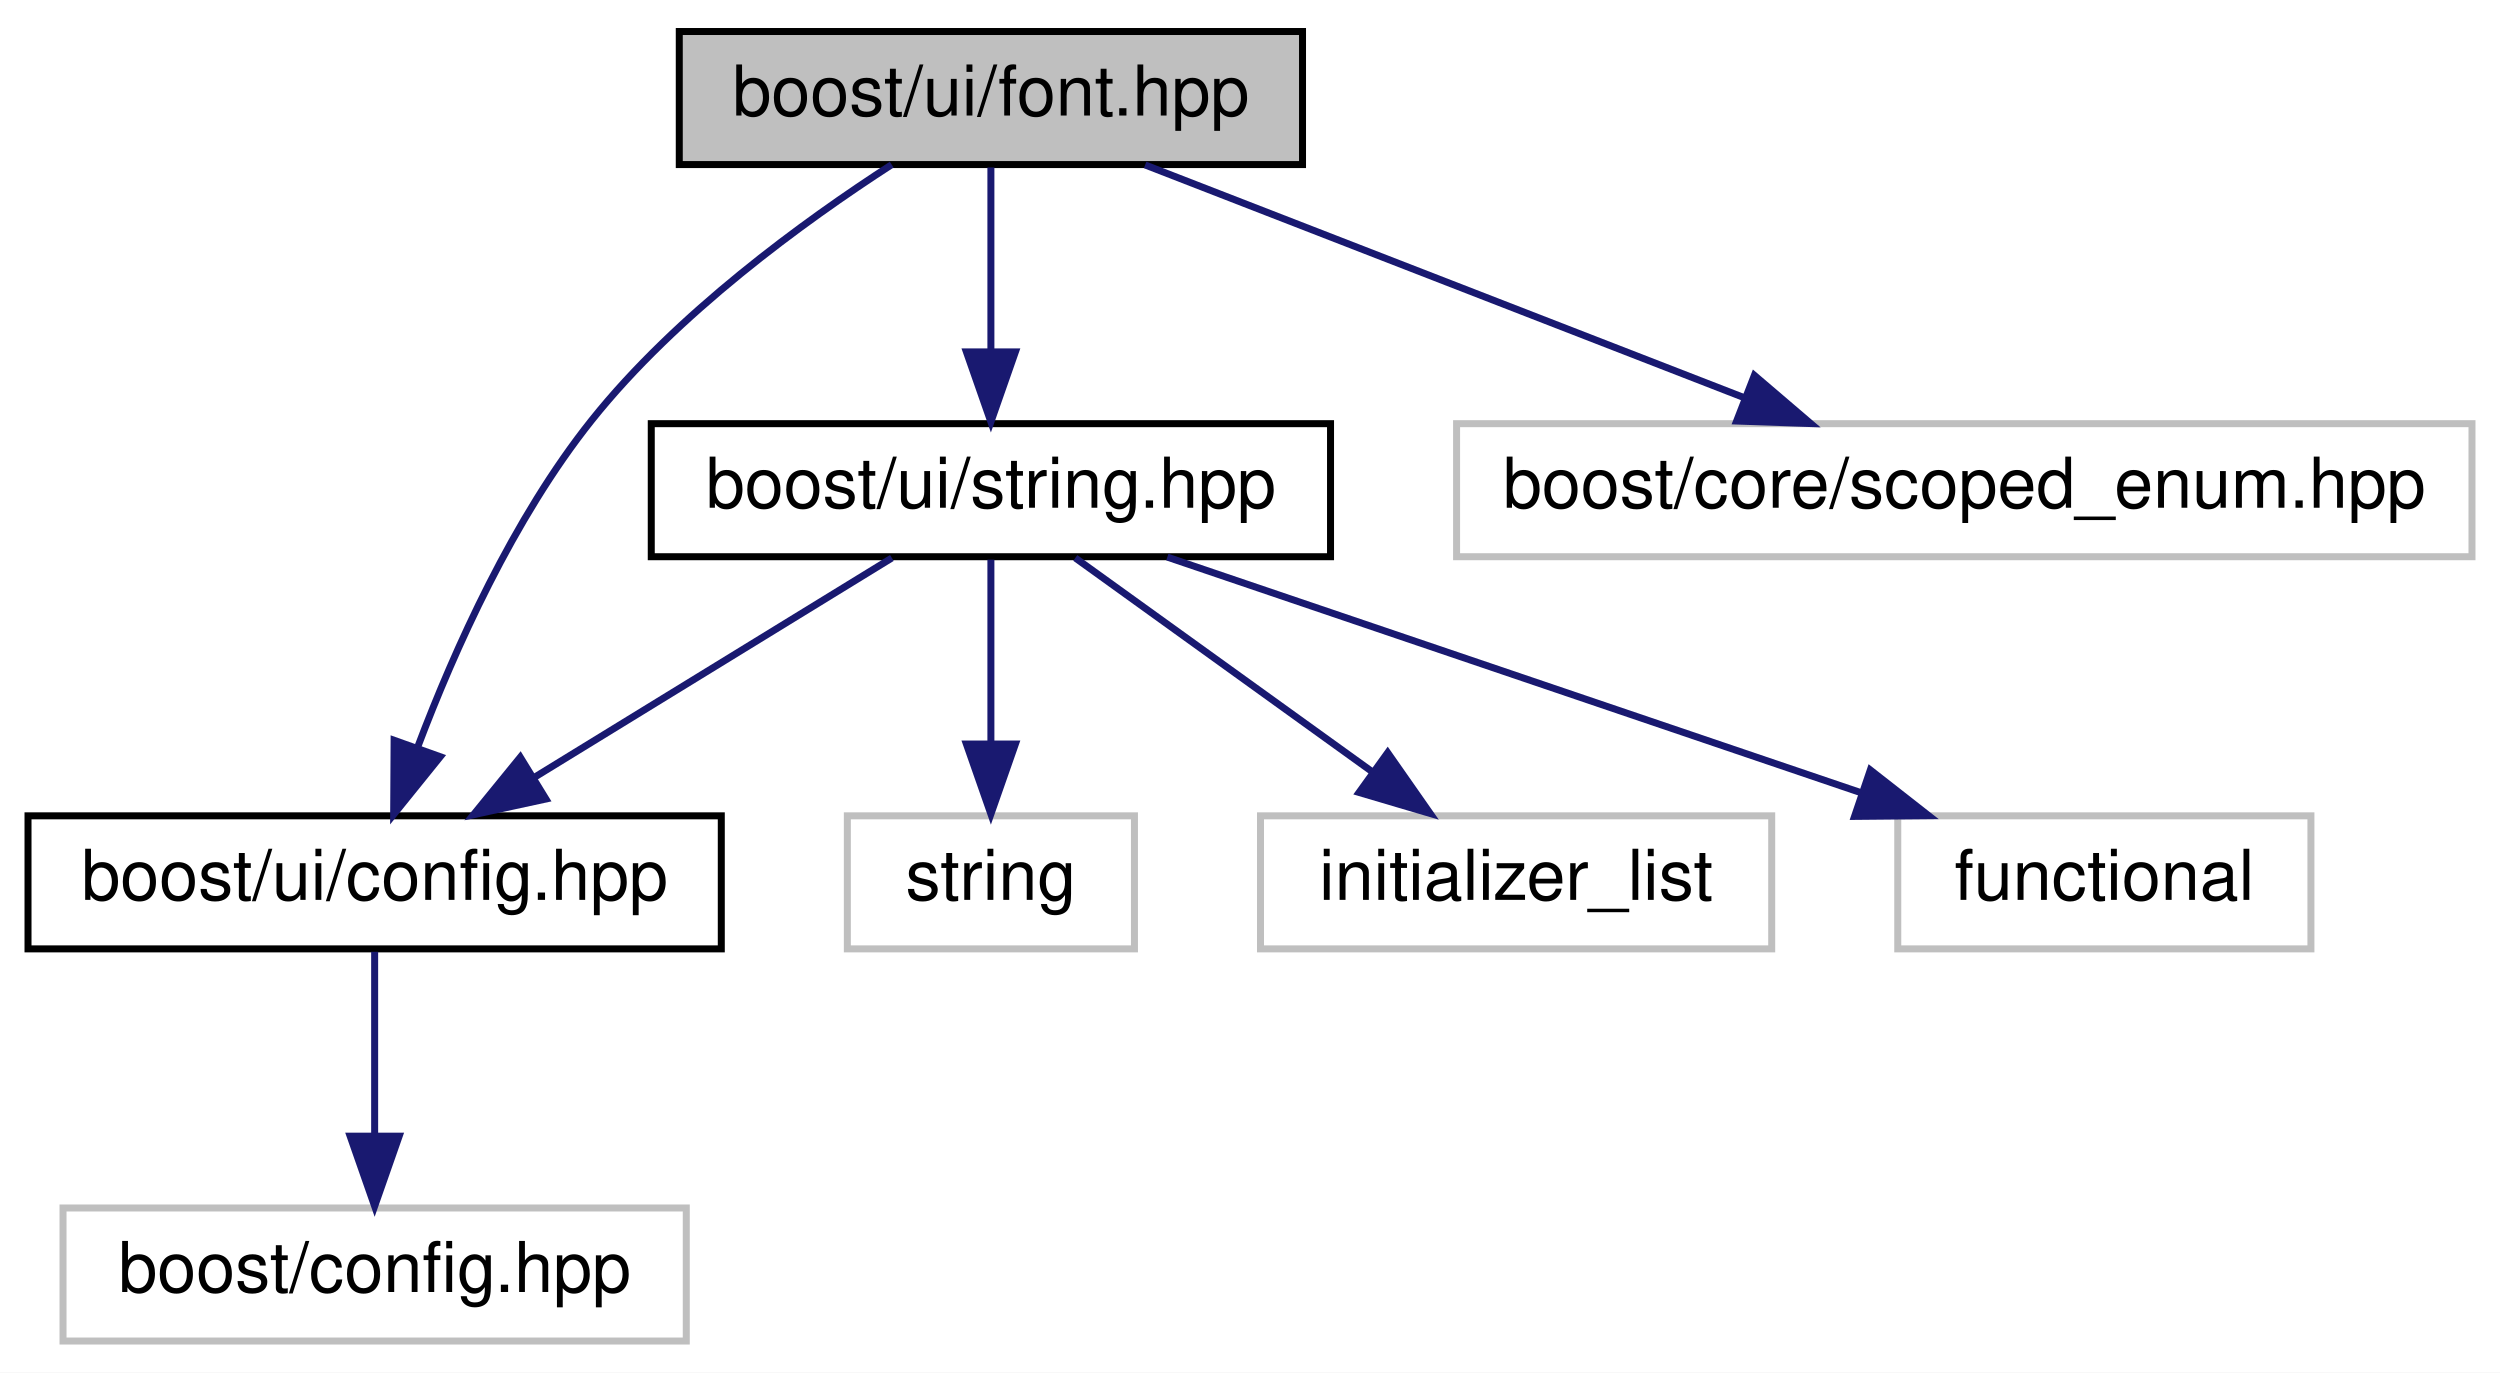
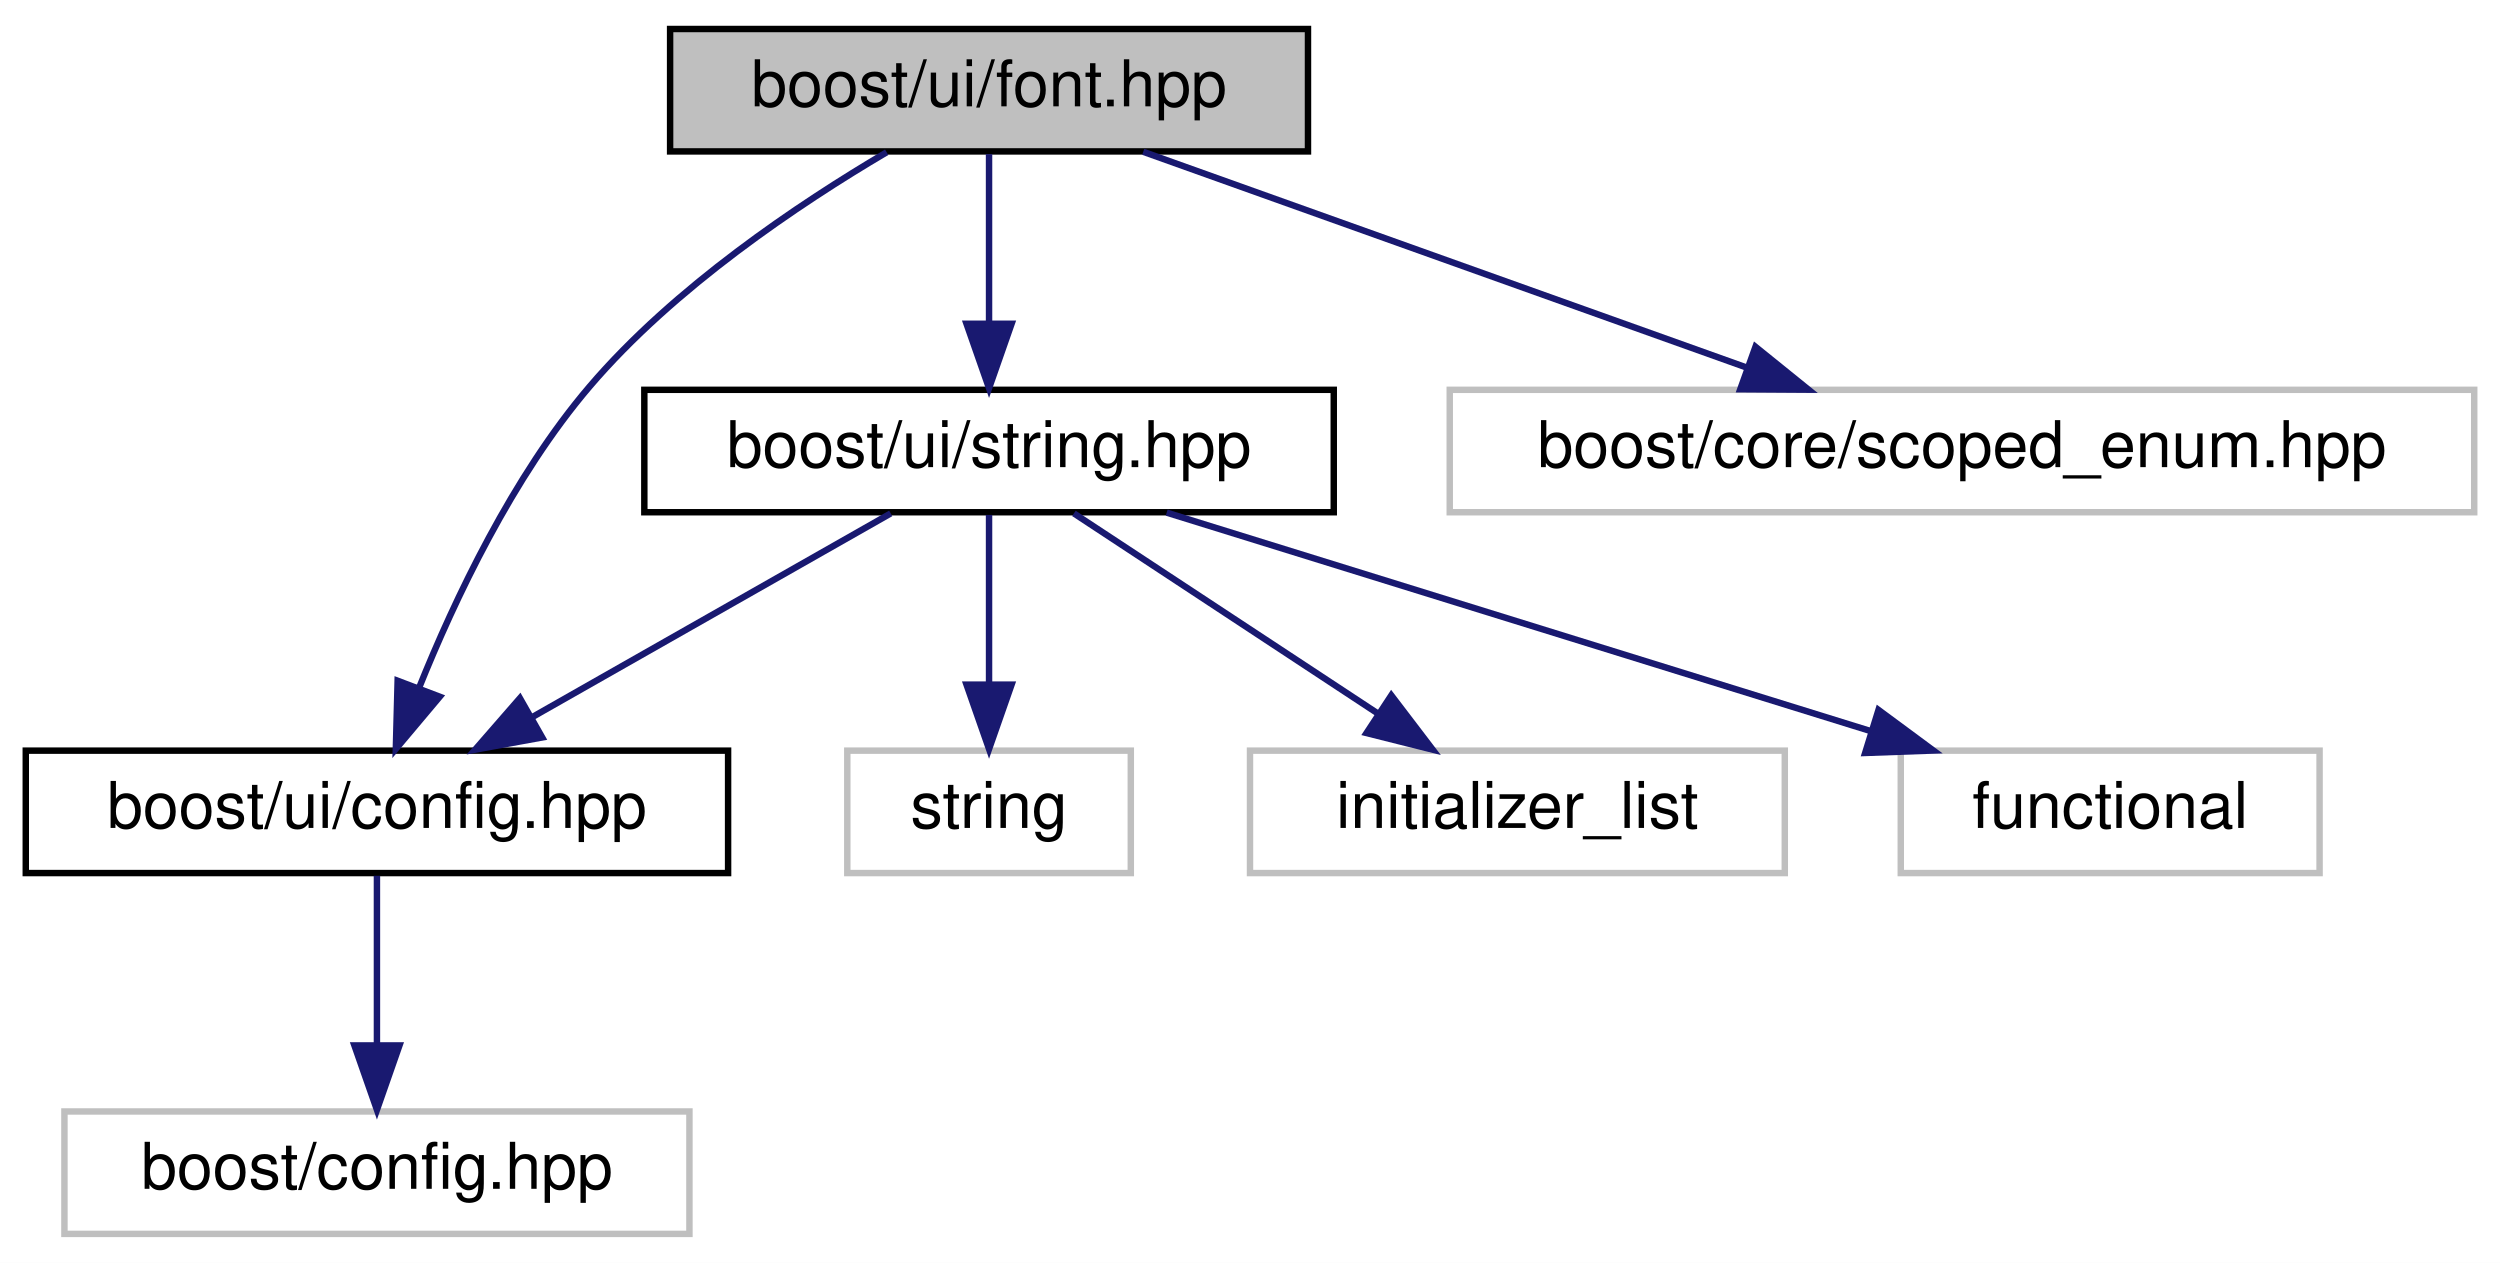
- <svg xmlns="http://www.w3.org/2000/svg" xmlns:xlink="http://www.w3.org/1999/xlink" width="357pt" height="196pt" viewBox="0.00 0.00 357.00 196.00">
+ <svg xmlns="http://www.w3.org/2000/svg" xmlns:xlink="http://www.w3.org/1999/xlink" width="388pt" height="196pt" viewBox="0.00 0.00 388.00 196.00">
  <g id="graph0" class="graph" transform="scale(1 1) rotate(0) translate(4 192)">
-     <polygon fill="white" stroke="none" points="-4,4 -4,-192 353,-192 353,4 -4,4" />
+     <polygon fill="white" stroke="transparent" points="-4,4 -4,-192 384,-192 384,4 -4,4" />
    <g id="node1" class="node">
-       <polygon fill="#bfbfbf" stroke="black" points="93,-168.5 93,-187.5 182,-187.5 182,-168.5 93,-168.5" />
-       <text text-anchor="middle" x="137.5" y="-175.5" font-family="Helvetica,sans-Serif" font-size="10.00">boost/ui/font.hpp</text>
+       <g id="a_node1">
+         <a xlink:title="Font class.">
+           <polygon fill="#bfbfbf" stroke="black" points="100,-168.5 100,-187.5 199,-187.5 199,-168.5 100,-168.5" />
+           <text text-anchor="middle" x="149.5" y="-175.5" font-family="Helvetica,sans-Serif" font-size="10.00">boost/ui/font.hpp</text>
+         </a>
+       </g>
    </g>
    <g id="node2" class="node">
      <g id="a_node2">
-         <a xlink:href="config_8hpp.html" target="_top" xlink:title="Configuration options. ">
-           <polygon fill="white" stroke="black" points="0,-56.5 0,-75.5 99,-75.5 99,-56.5 0,-56.5" />
-           <text text-anchor="middle" x="49.5" y="-63.5" font-family="Helvetica,sans-Serif" font-size="10.00">boost/ui/config.hpp</text>
+         <a xlink:href="config_8hpp.html" target="_top" xlink:title="Configuration options.">
+           <polygon fill="white" stroke="black" points="0,-56.5 0,-75.5 109,-75.5 109,-56.5 0,-56.5" />
+           <text text-anchor="middle" x="54.5" y="-63.5" font-family="Helvetica,sans-Serif" font-size="10.00">boost/ui/config.hpp</text>
        </a>
      </g>
    </g>
    <g id="edge1" class="edge">
-       <path fill="none" stroke="midnightblue" d="M123.334,-168.488C110.781,-160.376 92.615,-147.174 80.5,-132 69.298,-117.969 60.908,-99.225 55.701,-85.471" />
-       <polygon fill="midnightblue" stroke="midnightblue" points="58.871,-83.939 52.215,-75.696 52.278,-86.291 58.871,-83.939" />
+       <path fill="none" stroke="midnightblue" d="M133.61,-168.37C120.02,-160.36 100.62,-147.38 87.5,-132 75.59,-118.04 66.58,-99.03 61.01,-85.18" />
+       <polygon fill="midnightblue" stroke="midnightblue" points="64.25,-83.87 57.43,-75.76 57.71,-86.35 64.25,-83.87" />
    </g>
    <g id="node4" class="node">
      <g id="a_node4">
-         <a xlink:href="string_8hpp.html" target="_top" xlink:title="String class and operations. ">
-           <polygon fill="white" stroke="black" points="89,-112.5 89,-131.5 186,-131.5 186,-112.5 89,-112.5" />
-           <text text-anchor="middle" x="137.5" y="-119.5" font-family="Helvetica,sans-Serif" font-size="10.00">boost/ui/string.hpp</text>
+         <a xlink:href="string_8hpp.html" target="_top" xlink:title="String class and operations.">
+           <polygon fill="white" stroke="black" points="96,-112.5 96,-131.5 203,-131.5 203,-112.5 96,-112.5" />
+           <text text-anchor="middle" x="149.5" y="-119.5" font-family="Helvetica,sans-Serif" font-size="10.00">boost/ui/string.hpp</text>
        </a>
      </g>
    </g>
    <g id="edge3" class="edge">
-       <path fill="none" stroke="midnightblue" d="M137.5,-168.083C137.5,-161.006 137.5,-150.861 137.5,-141.986" />
-       <polygon fill="midnightblue" stroke="midnightblue" points="141,-141.751 137.5,-131.751 134,-141.751 141,-141.751" />
+       <path fill="none" stroke="midnightblue" d="M149.5,-168.08C149.5,-161.01 149.5,-150.86 149.5,-141.99" />
+       <polygon fill="midnightblue" stroke="midnightblue" points="153,-141.75 149.5,-131.75 146,-141.75 153,-141.75" />
    </g>
    <g id="node8" class="node">
-       <polygon fill="white" stroke="#bfbfbf" points="204,-112.5 204,-131.5 349,-131.5 349,-112.5 204,-112.5" />
-       <text text-anchor="middle" x="276.5" y="-119.5" font-family="Helvetica,sans-Serif" font-size="10.00">boost/core/scoped_enum.hpp</text>
+       <g id="a_node8">
+         <a xlink:title=" ">
+           <polygon fill="white" stroke="#bfbfbf" points="221,-112.5 221,-131.5 380,-131.5 380,-112.5 221,-112.5" />
+           <text text-anchor="middle" x="300.5" y="-119.5" font-family="Helvetica,sans-Serif" font-size="10.00">boost/core/scoped_enum.hpp</text>
+         </a>
+       </g>
    </g>
    <g id="edge8" class="edge">
-       <path fill="none" stroke="midnightblue" d="M159.525,-168.444C182.604,-159.478 219.062,-145.314 245.141,-135.183" />
-       <polygon fill="midnightblue" stroke="midnightblue" points="246.524,-138.4 254.578,-131.516 243.989,-131.875 246.524,-138.4" />
+       <path fill="none" stroke="midnightblue" d="M173.43,-168.44C198.72,-159.4 238.8,-145.06 267.18,-134.92" />
+       <polygon fill="midnightblue" stroke="midnightblue" points="268.45,-138.18 276.69,-131.52 266.09,-131.59 268.45,-138.18" />
    </g>
    <g id="node3" class="node">
-       <polygon fill="white" stroke="#bfbfbf" points="5,-0.5 5,-19.5 94,-19.5 94,-0.5 5,-0.5" />
-       <text text-anchor="middle" x="49.5" y="-7.5" font-family="Helvetica,sans-Serif" font-size="10.00">boost/config.hpp</text>
+       <g id="a_node3">
+         <a xlink:title=" ">
+           <polygon fill="white" stroke="#bfbfbf" points="6,-0.5 6,-19.5 103,-19.5 103,-0.5 6,-0.5" />
+           <text text-anchor="middle" x="54.5" y="-7.5" font-family="Helvetica,sans-Serif" font-size="10.00">boost/config.hpp</text>
+         </a>
+       </g>
    </g>
    <g id="edge2" class="edge">
-       <path fill="none" stroke="midnightblue" d="M49.5,-56.083C49.5,-49.006 49.5,-38.861 49.5,-29.986" />
-       <polygon fill="midnightblue" stroke="midnightblue" points="53,-29.751 49.5,-19.751 46,-29.751 53,-29.751" />
+       <path fill="none" stroke="midnightblue" d="M54.5,-56.08C54.5,-49.01 54.5,-38.86 54.5,-29.99" />
+       <polygon fill="midnightblue" stroke="midnightblue" points="58,-29.75 54.5,-19.75 51,-29.75 58,-29.75" />
    </g>
    <g id="edge4" class="edge">
-       <path fill="none" stroke="midnightblue" d="M123.361,-112.324C109.634,-103.9 88.564,-90.971 72.436,-81.074" />
-       <polygon fill="midnightblue" stroke="midnightblue" points="73.957,-77.902 63.604,-75.654 70.296,-83.868 73.957,-77.902" />
+       <path fill="none" stroke="midnightblue" d="M134.24,-112.32C119.28,-103.82 96.25,-90.73 78.77,-80.8" />
+       <polygon fill="midnightblue" stroke="midnightblue" points="80.15,-77.55 69.73,-75.65 76.69,-83.64 80.15,-77.55" />
    </g>
    <g id="node5" class="node">
-       <polygon fill="white" stroke="#bfbfbf" points="117,-56.5 117,-75.5 158,-75.5 158,-56.5 117,-56.5" />
-       <text text-anchor="middle" x="137.5" y="-63.5" font-family="Helvetica,sans-Serif" font-size="10.00">string</text>
+       <g id="a_node5">
+         <a xlink:title=" ">
+           <polygon fill="white" stroke="#bfbfbf" points="127.5,-56.5 127.5,-75.5 171.5,-75.5 171.5,-56.5 127.5,-56.5" />
+           <text text-anchor="middle" x="149.5" y="-63.5" font-family="Helvetica,sans-Serif" font-size="10.00">string</text>
+         </a>
+       </g>
    </g>
    <g id="edge5" class="edge">
-       <path fill="none" stroke="midnightblue" d="M137.5,-112.083C137.5,-105.006 137.5,-94.861 137.5,-85.987" />
-       <polygon fill="midnightblue" stroke="midnightblue" points="141,-85.751 137.5,-75.751 134,-85.751 141,-85.751" />
+       <path fill="none" stroke="midnightblue" d="M149.5,-112.08C149.5,-105.01 149.5,-94.86 149.5,-85.99" />
+       <polygon fill="midnightblue" stroke="midnightblue" points="153,-85.75 149.5,-75.75 146,-85.75 153,-85.75" />
    </g>
    <g id="node6" class="node">
-       <polygon fill="white" stroke="#bfbfbf" points="176,-56.5 176,-75.5 249,-75.5 249,-56.5 176,-56.5" />
-       <text text-anchor="middle" x="212.5" y="-63.5" font-family="Helvetica,sans-Serif" font-size="10.00">initializer_list</text>
+       <g id="a_node6">
+         <a xlink:title=" ">
+           <polygon fill="white" stroke="#bfbfbf" points="190,-56.5 190,-75.5 273,-75.5 273,-56.5 190,-56.5" />
+           <text text-anchor="middle" x="231.5" y="-63.5" font-family="Helvetica,sans-Serif" font-size="10.00">initializer_list</text>
+         </a>
+       </g>
    </g>
    <g id="edge6" class="edge">
-       <path fill="none" stroke="midnightblue" d="M149.55,-112.324C160.963,-104.107 178.331,-91.602 191.935,-81.807" />
-       <polygon fill="midnightblue" stroke="midnightblue" points="194.16,-84.517 200.231,-75.834 190.07,-78.837 194.16,-84.517" />
+       <path fill="none" stroke="midnightblue" d="M162.67,-112.32C175.35,-103.98 194.73,-91.21 209.71,-81.35" />
+       <polygon fill="midnightblue" stroke="midnightblue" points="211.93,-84.08 218.36,-75.65 208.08,-78.23 211.93,-84.08" />
    </g>
    <g id="node7" class="node">
-       <polygon fill="white" stroke="#bfbfbf" points="267,-56.5 267,-75.5 326,-75.5 326,-56.5 267,-56.5" />
-       <text text-anchor="middle" x="296.5" y="-63.5" font-family="Helvetica,sans-Serif" font-size="10.00">functional</text>
+       <g id="a_node7">
+         <a xlink:title=" ">
+           <polygon fill="white" stroke="#bfbfbf" points="291,-56.5 291,-75.5 356,-75.5 356,-56.5 291,-56.5" />
+           <text text-anchor="middle" x="323.5" y="-63.5" font-family="Helvetica,sans-Serif" font-size="10.00">functional</text>
+         </a>
+       </g>
    </g>
    <g id="edge7" class="edge">
-       <path fill="none" stroke="midnightblue" d="M162.694,-112.444C189.443,-103.359 231.903,-88.939 261.805,-78.783" />
-       <polygon fill="midnightblue" stroke="midnightblue" points="263.081,-82.046 271.424,-75.516 260.829,-75.418 263.081,-82.046" />
+       <path fill="none" stroke="midnightblue" d="M177.07,-112.44C206.6,-103.28 253.62,-88.69 286.38,-78.52" />
+       <polygon fill="midnightblue" stroke="midnightblue" points="287.54,-81.82 296.06,-75.52 285.47,-75.14 287.54,-81.82" />
    </g>
  </g>
</svg>
